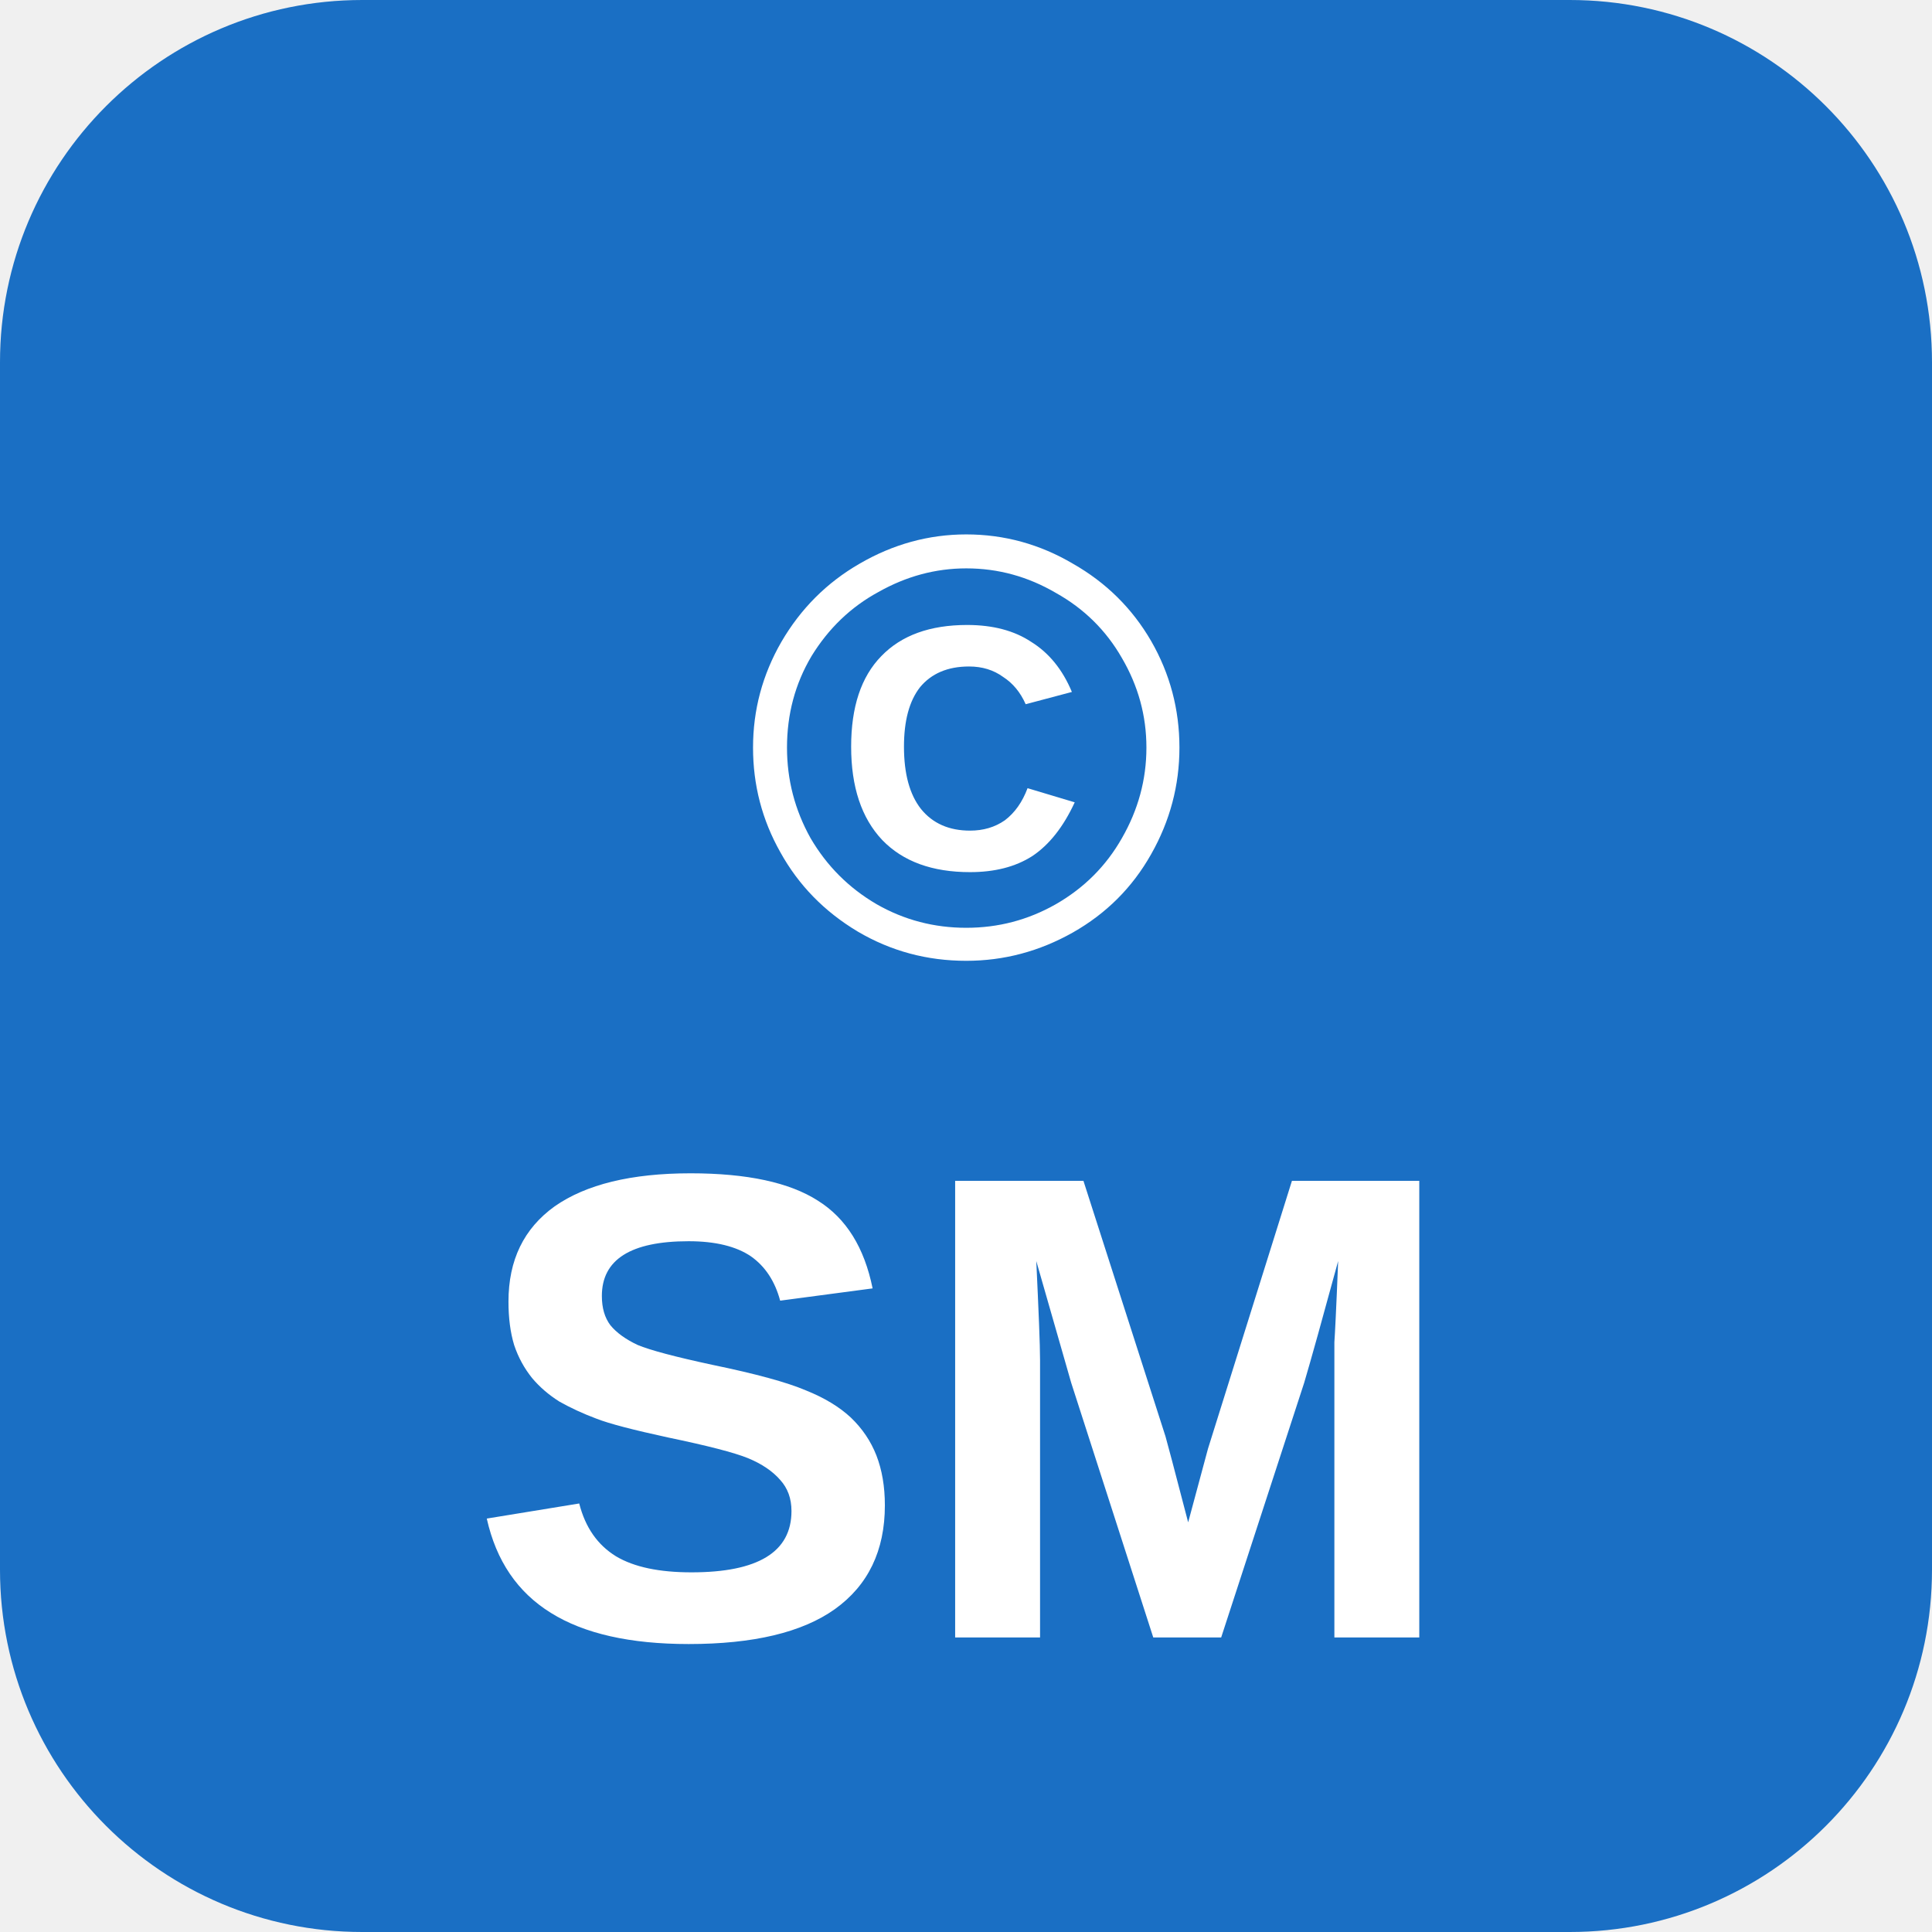
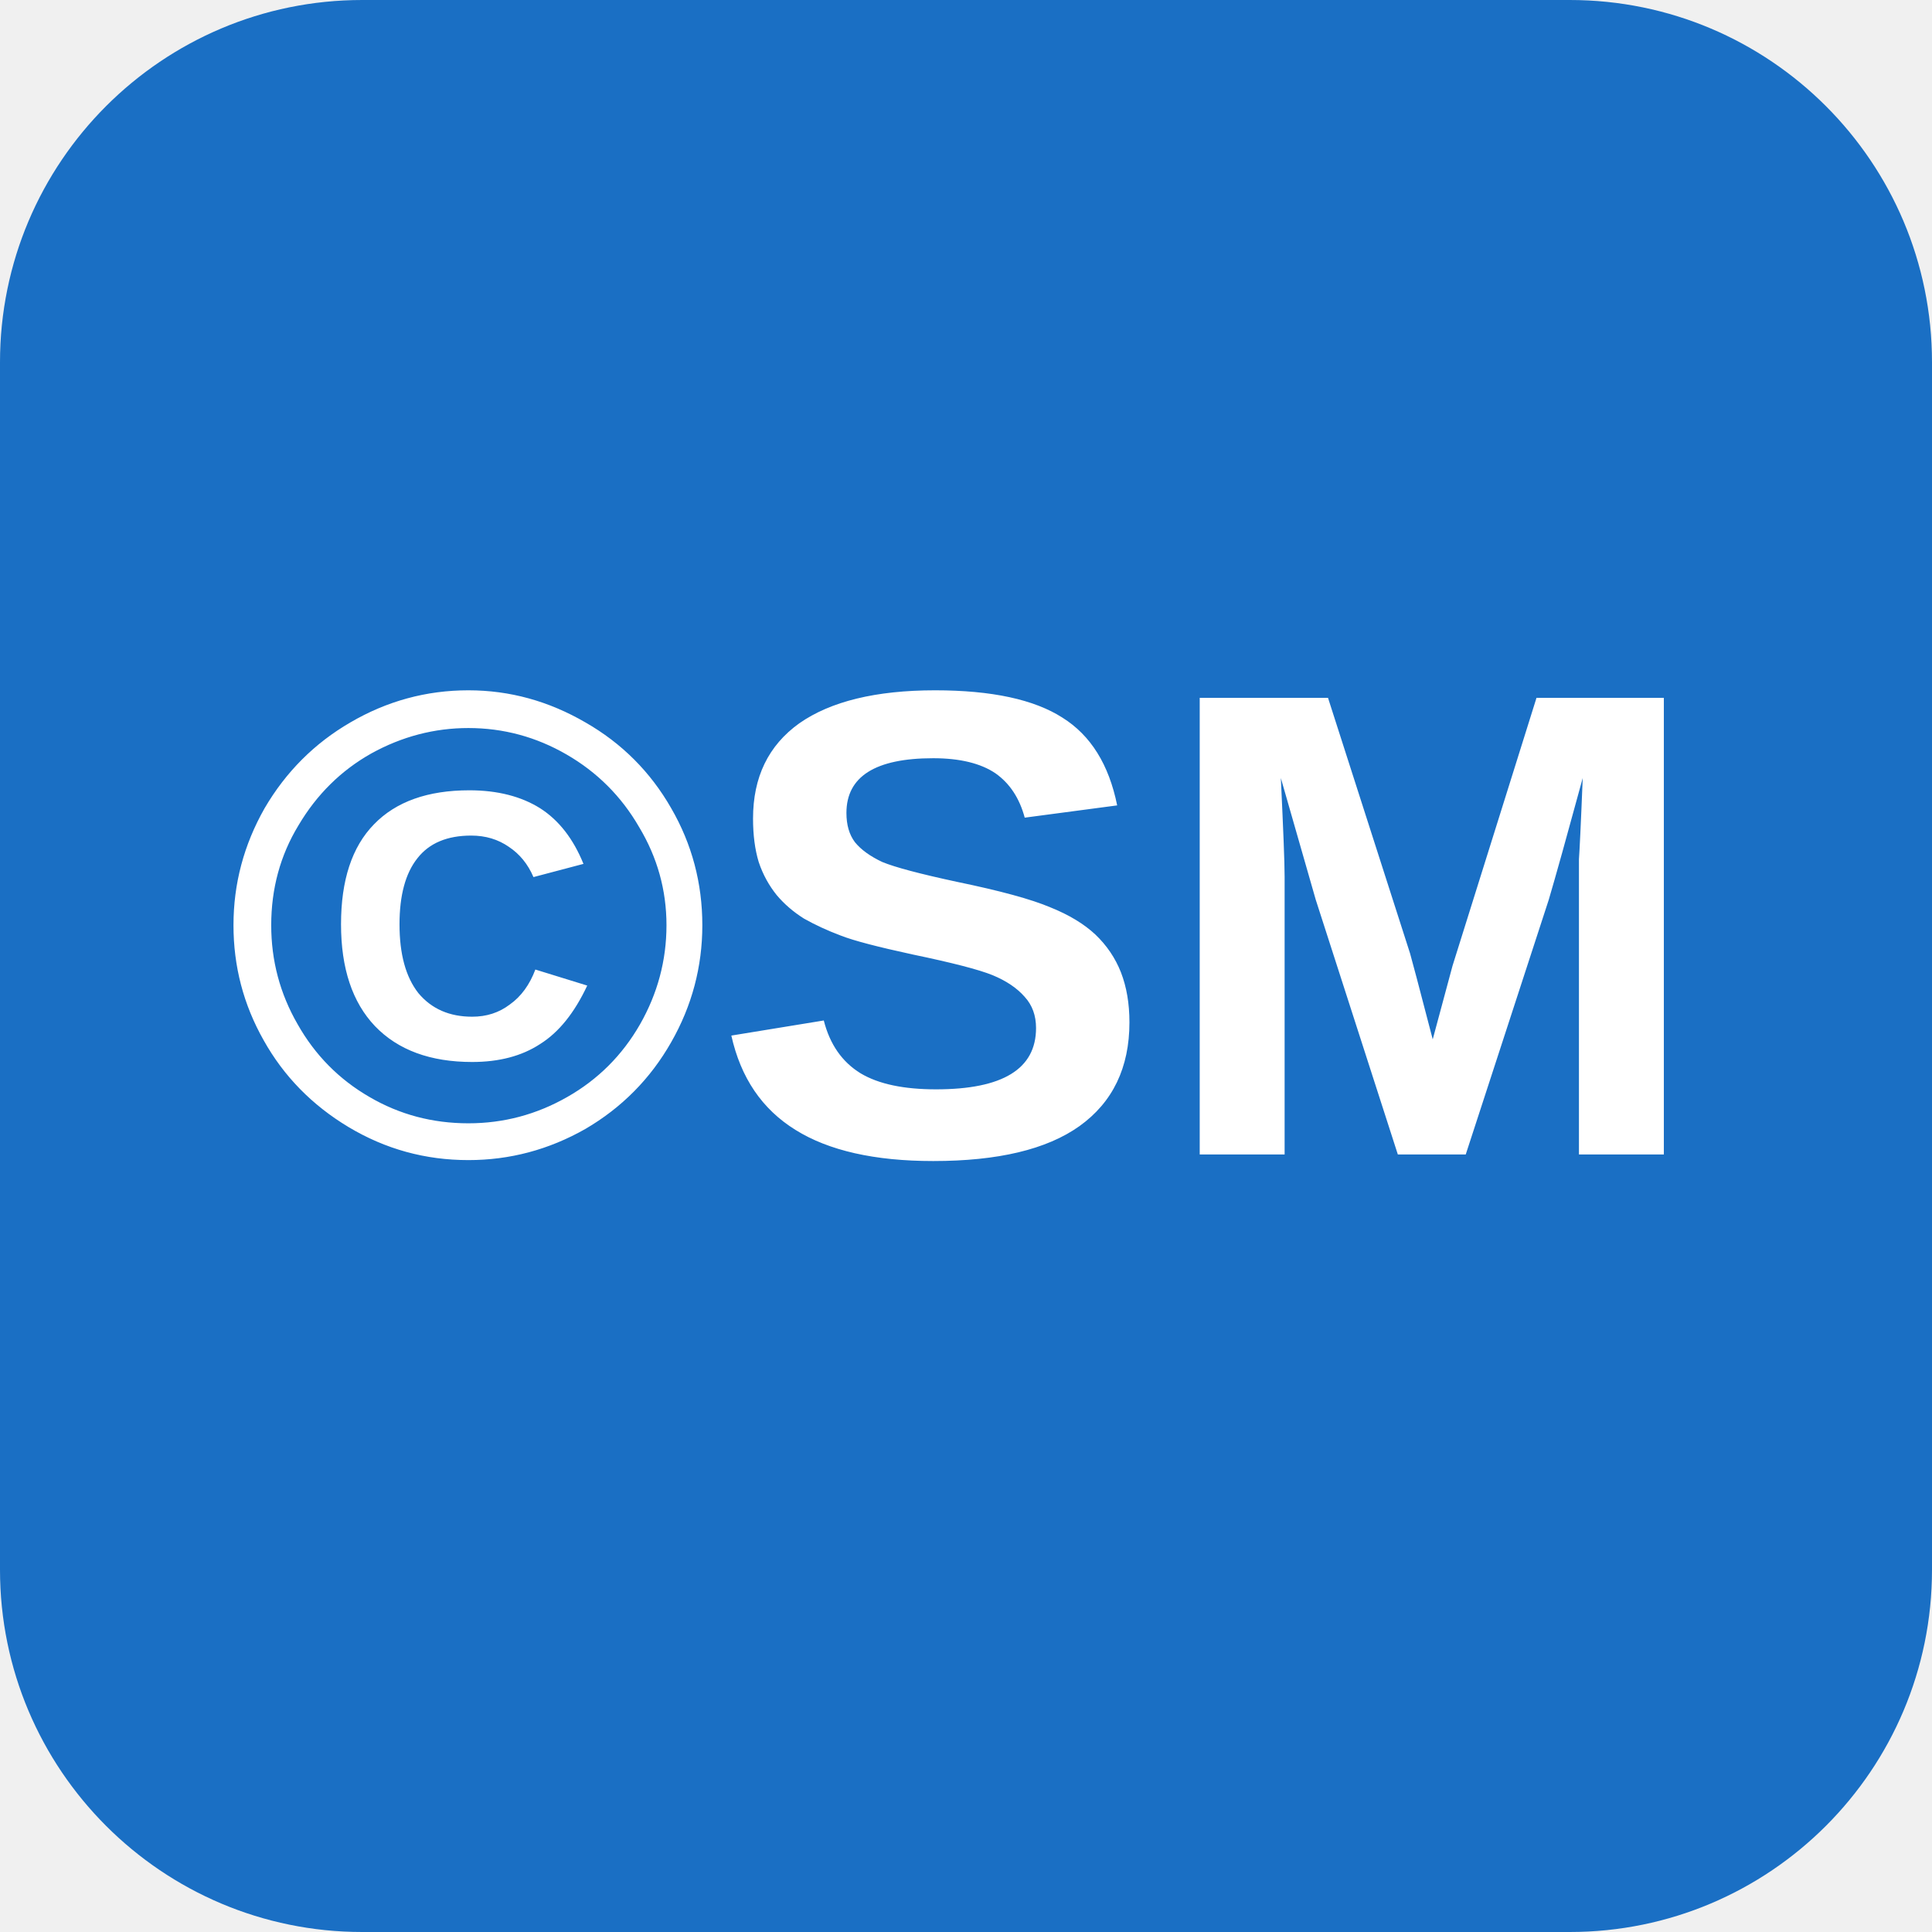
<svg xmlns="http://www.w3.org/2000/svg" viewBox="0 0 32 32">
  <rect width="32" height="32" rx="6" fill="#1a6fc4" />
-   <text x="16" y="13" font-family="Arial, sans-serif" font-size="10" font-weight="bold" fill="white" text-anchor="middle" dominant-baseline="middle">©</text>
-   <text x="16" y="24" font-family="Arial, sans-serif" font-size="11" font-weight="bold" fill="white" text-anchor="middle" dominant-baseline="middle">SM</text>
+   <text x="16" y="16" font-family="Arial, sans-serif" font-size="11" font-weight="bold" fill="white" text-anchor="middle" dominant-baseline="middle">©SM</text>
</svg>
